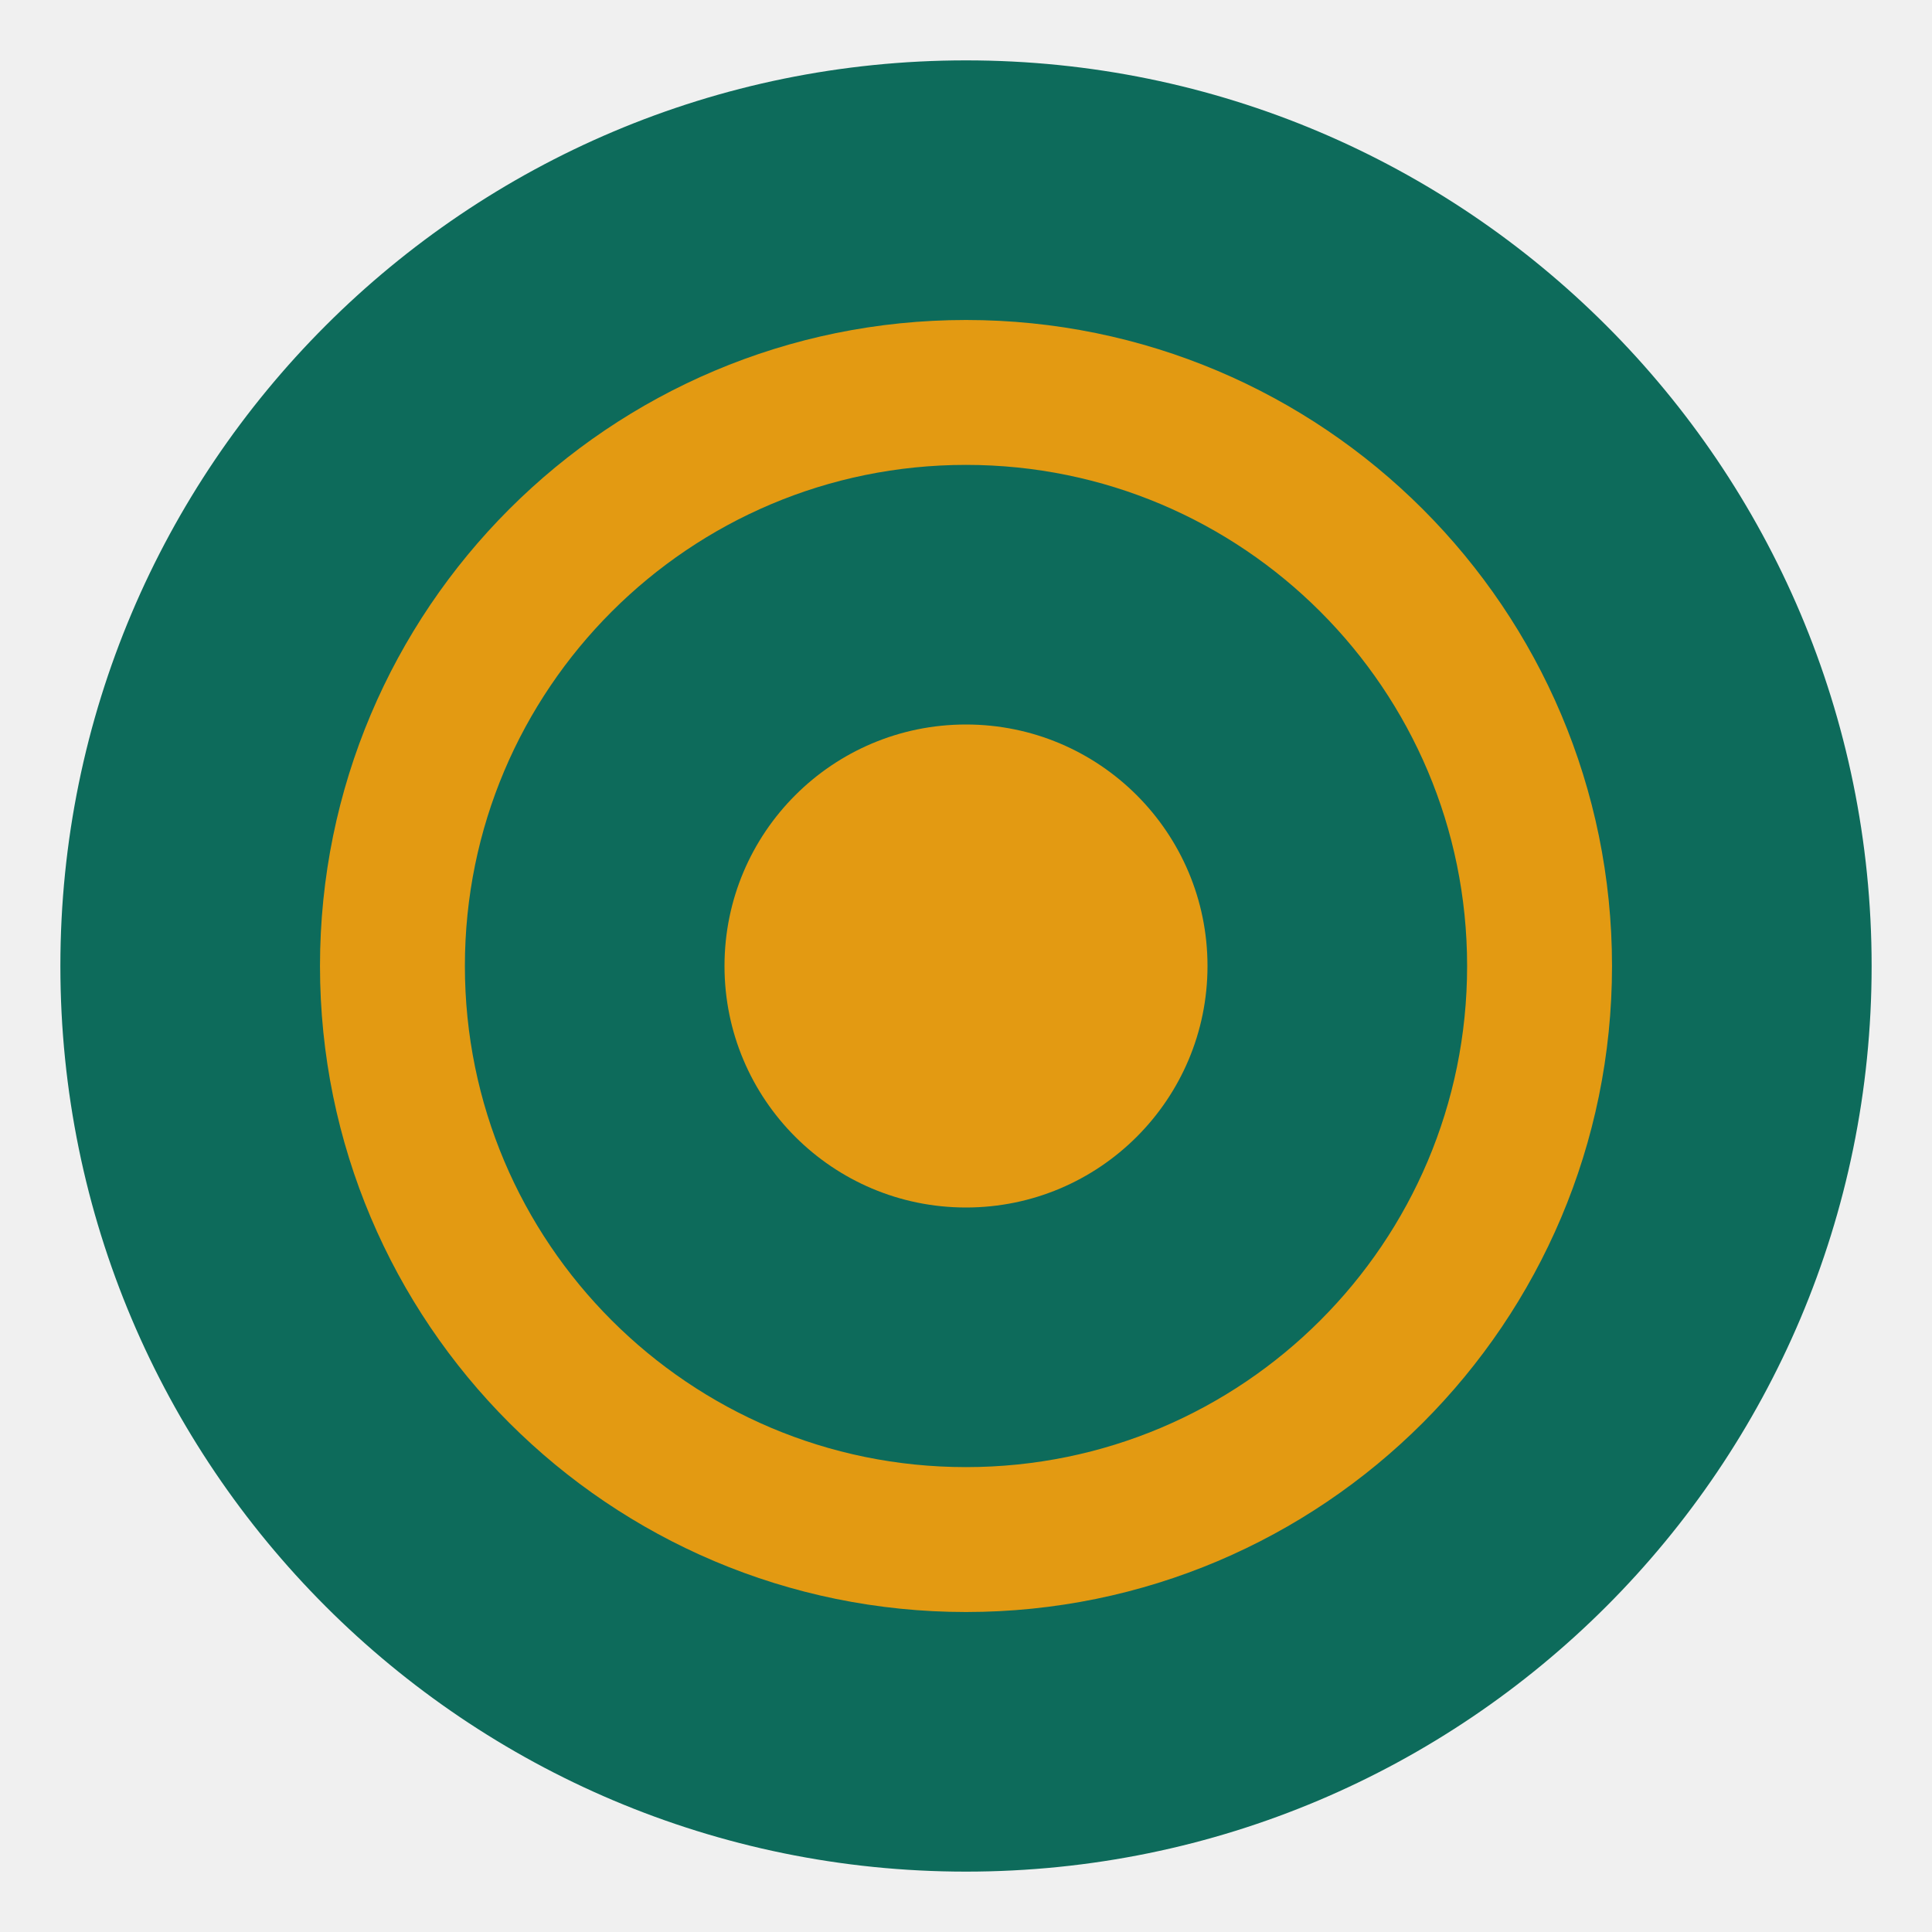
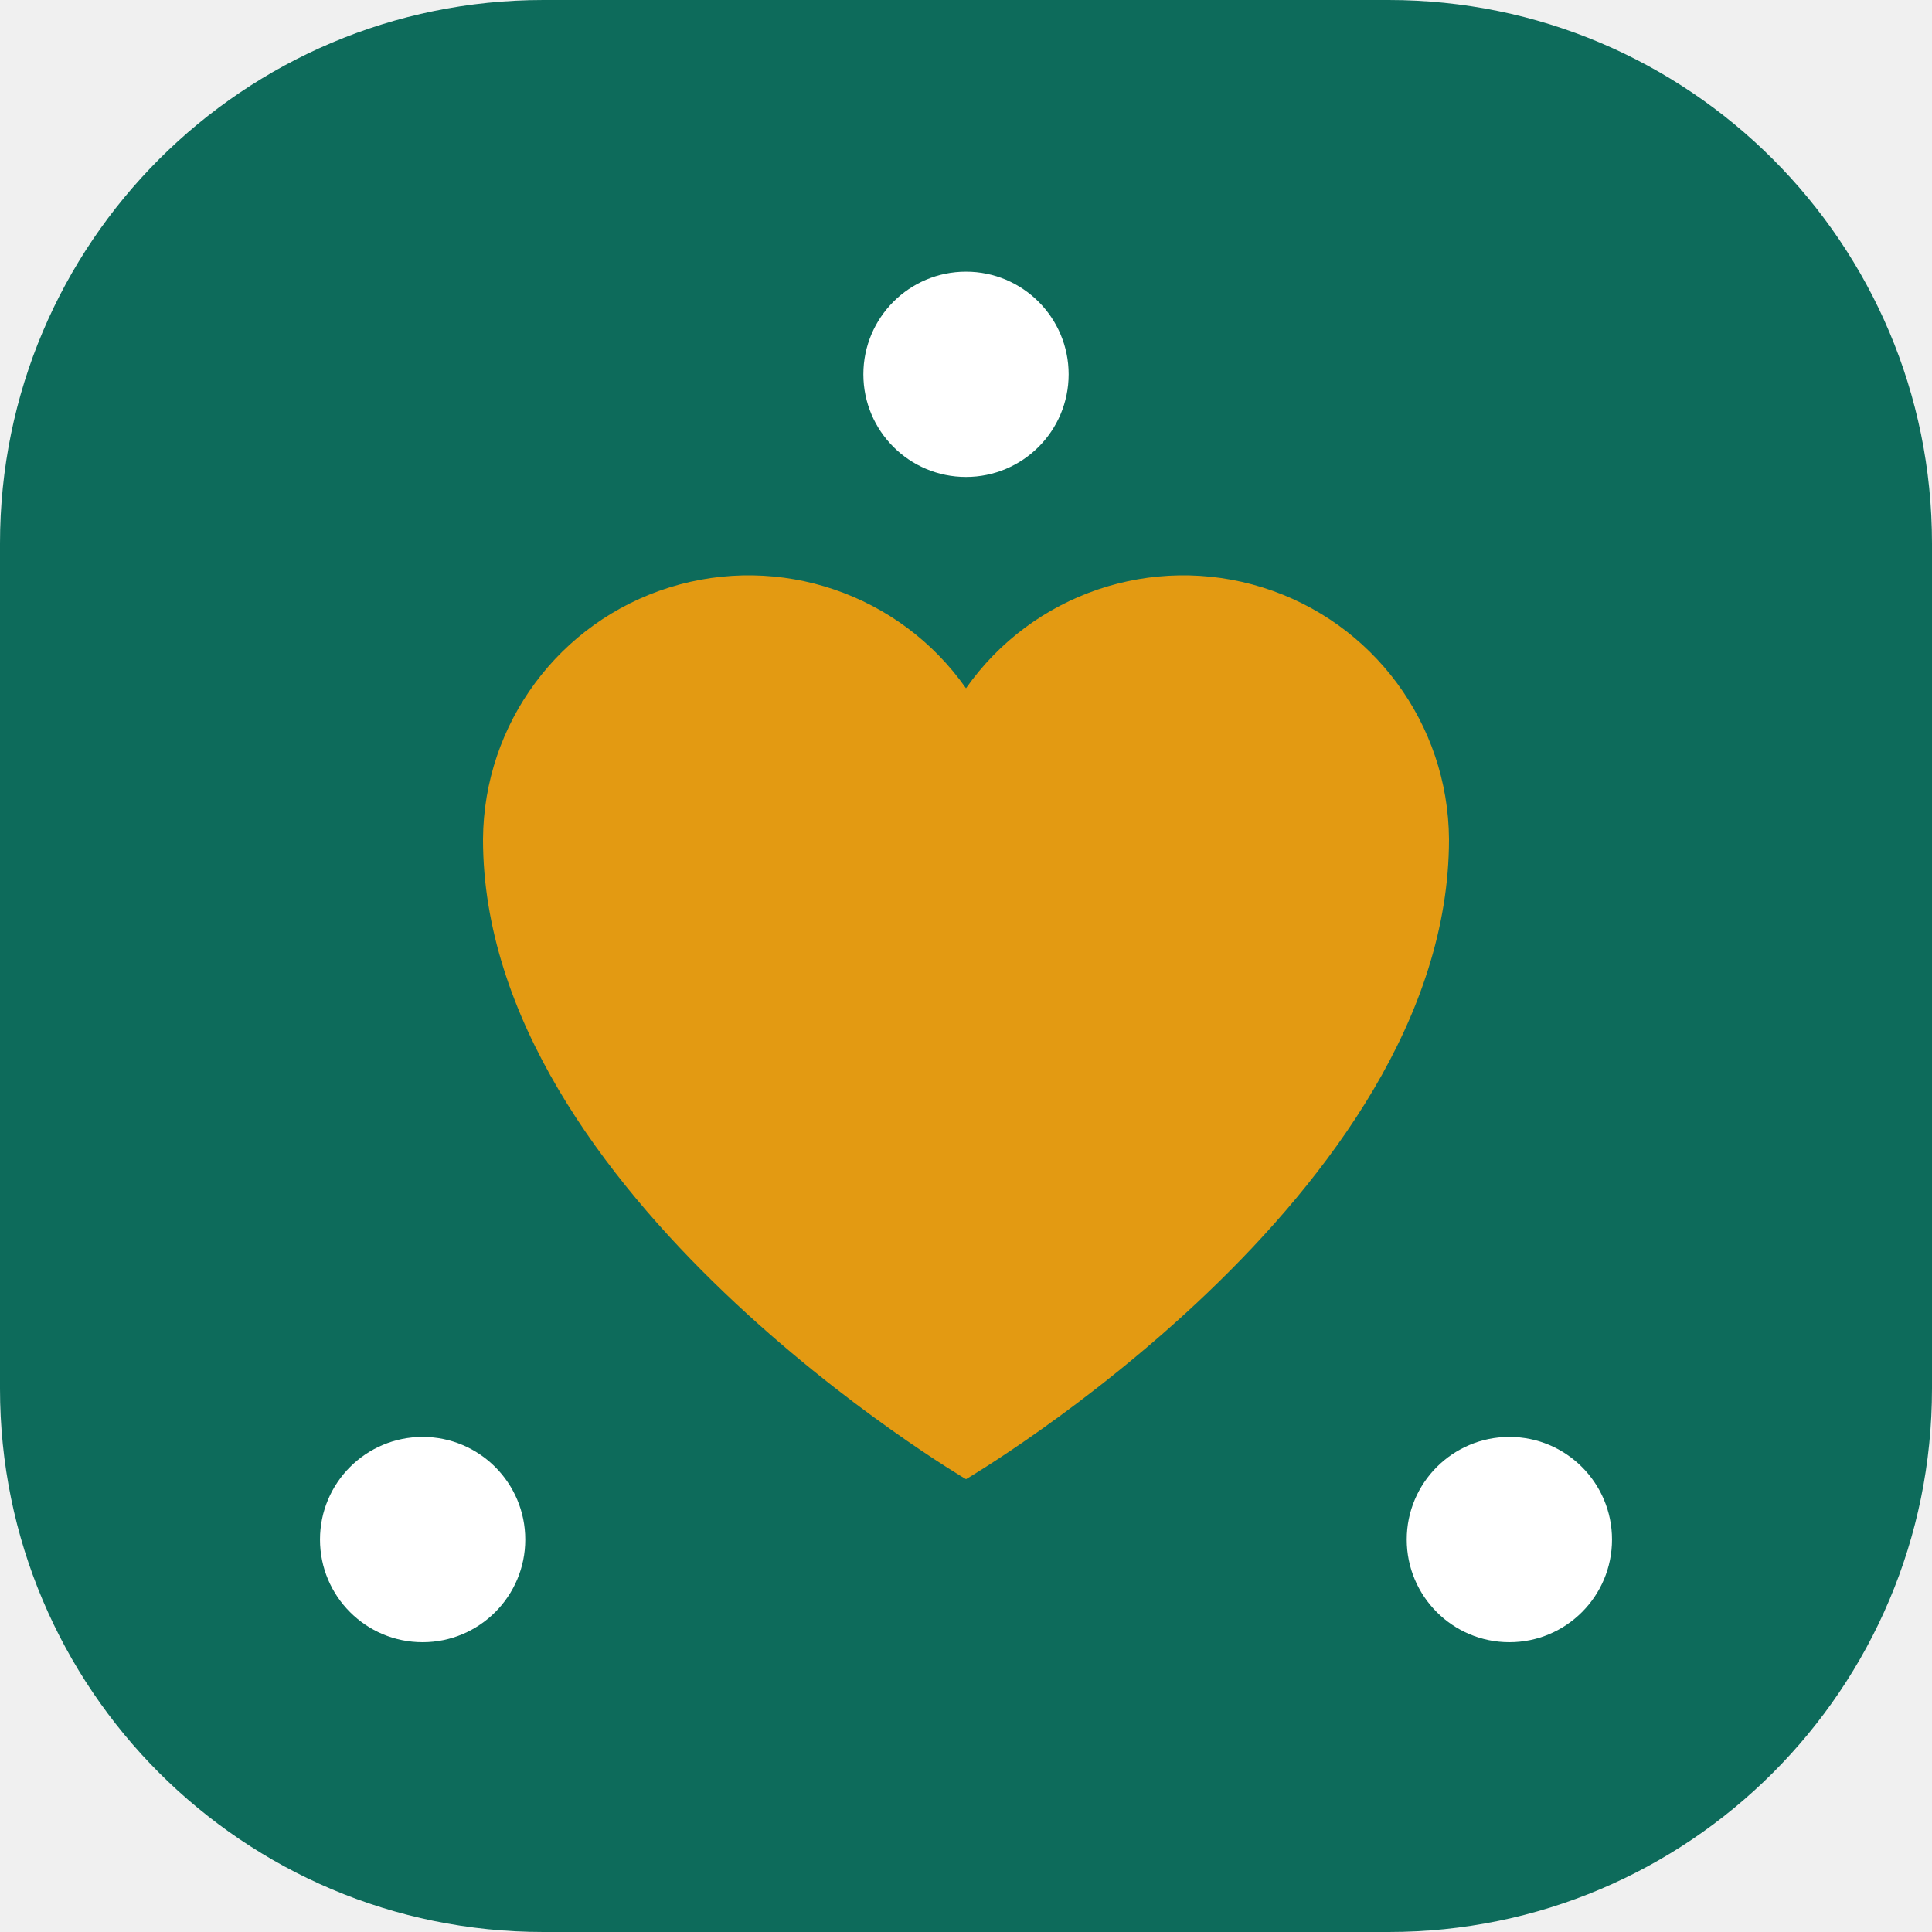
<svg xmlns="http://www.w3.org/2000/svg" viewBox="0 0 32 32">
-   <circle cx="16" cy="16" r="15" fill="#0D6B5B" />
-   <circle cx="16" cy="16" r="9.5" fill="none" stroke="#E39A12" stroke-width="2.4" />
-   <circle cx="16" cy="16" r="4" fill="#E39A12" />
+   <rect width="32" height="32" rx="9" fill="#0D6B5B" />
+   <path fill="#E39A12" d="M16 24.5s-8-4.7-8-10.6A4.4 4.4 0 0 1 16 11.4a4.4 4.4 0 0 1 8 2.5c0 5.9-8 10.6-8 10.6z" />
+   <circle cx="16" cy="6.2" r="1.7" fill="#fff" />
+   <circle cx="7" cy="25.5" r="1.7" fill="#fff" />
+   <circle cx="25" cy="25.5" r="1.7" fill="#fff" />
</svg>
